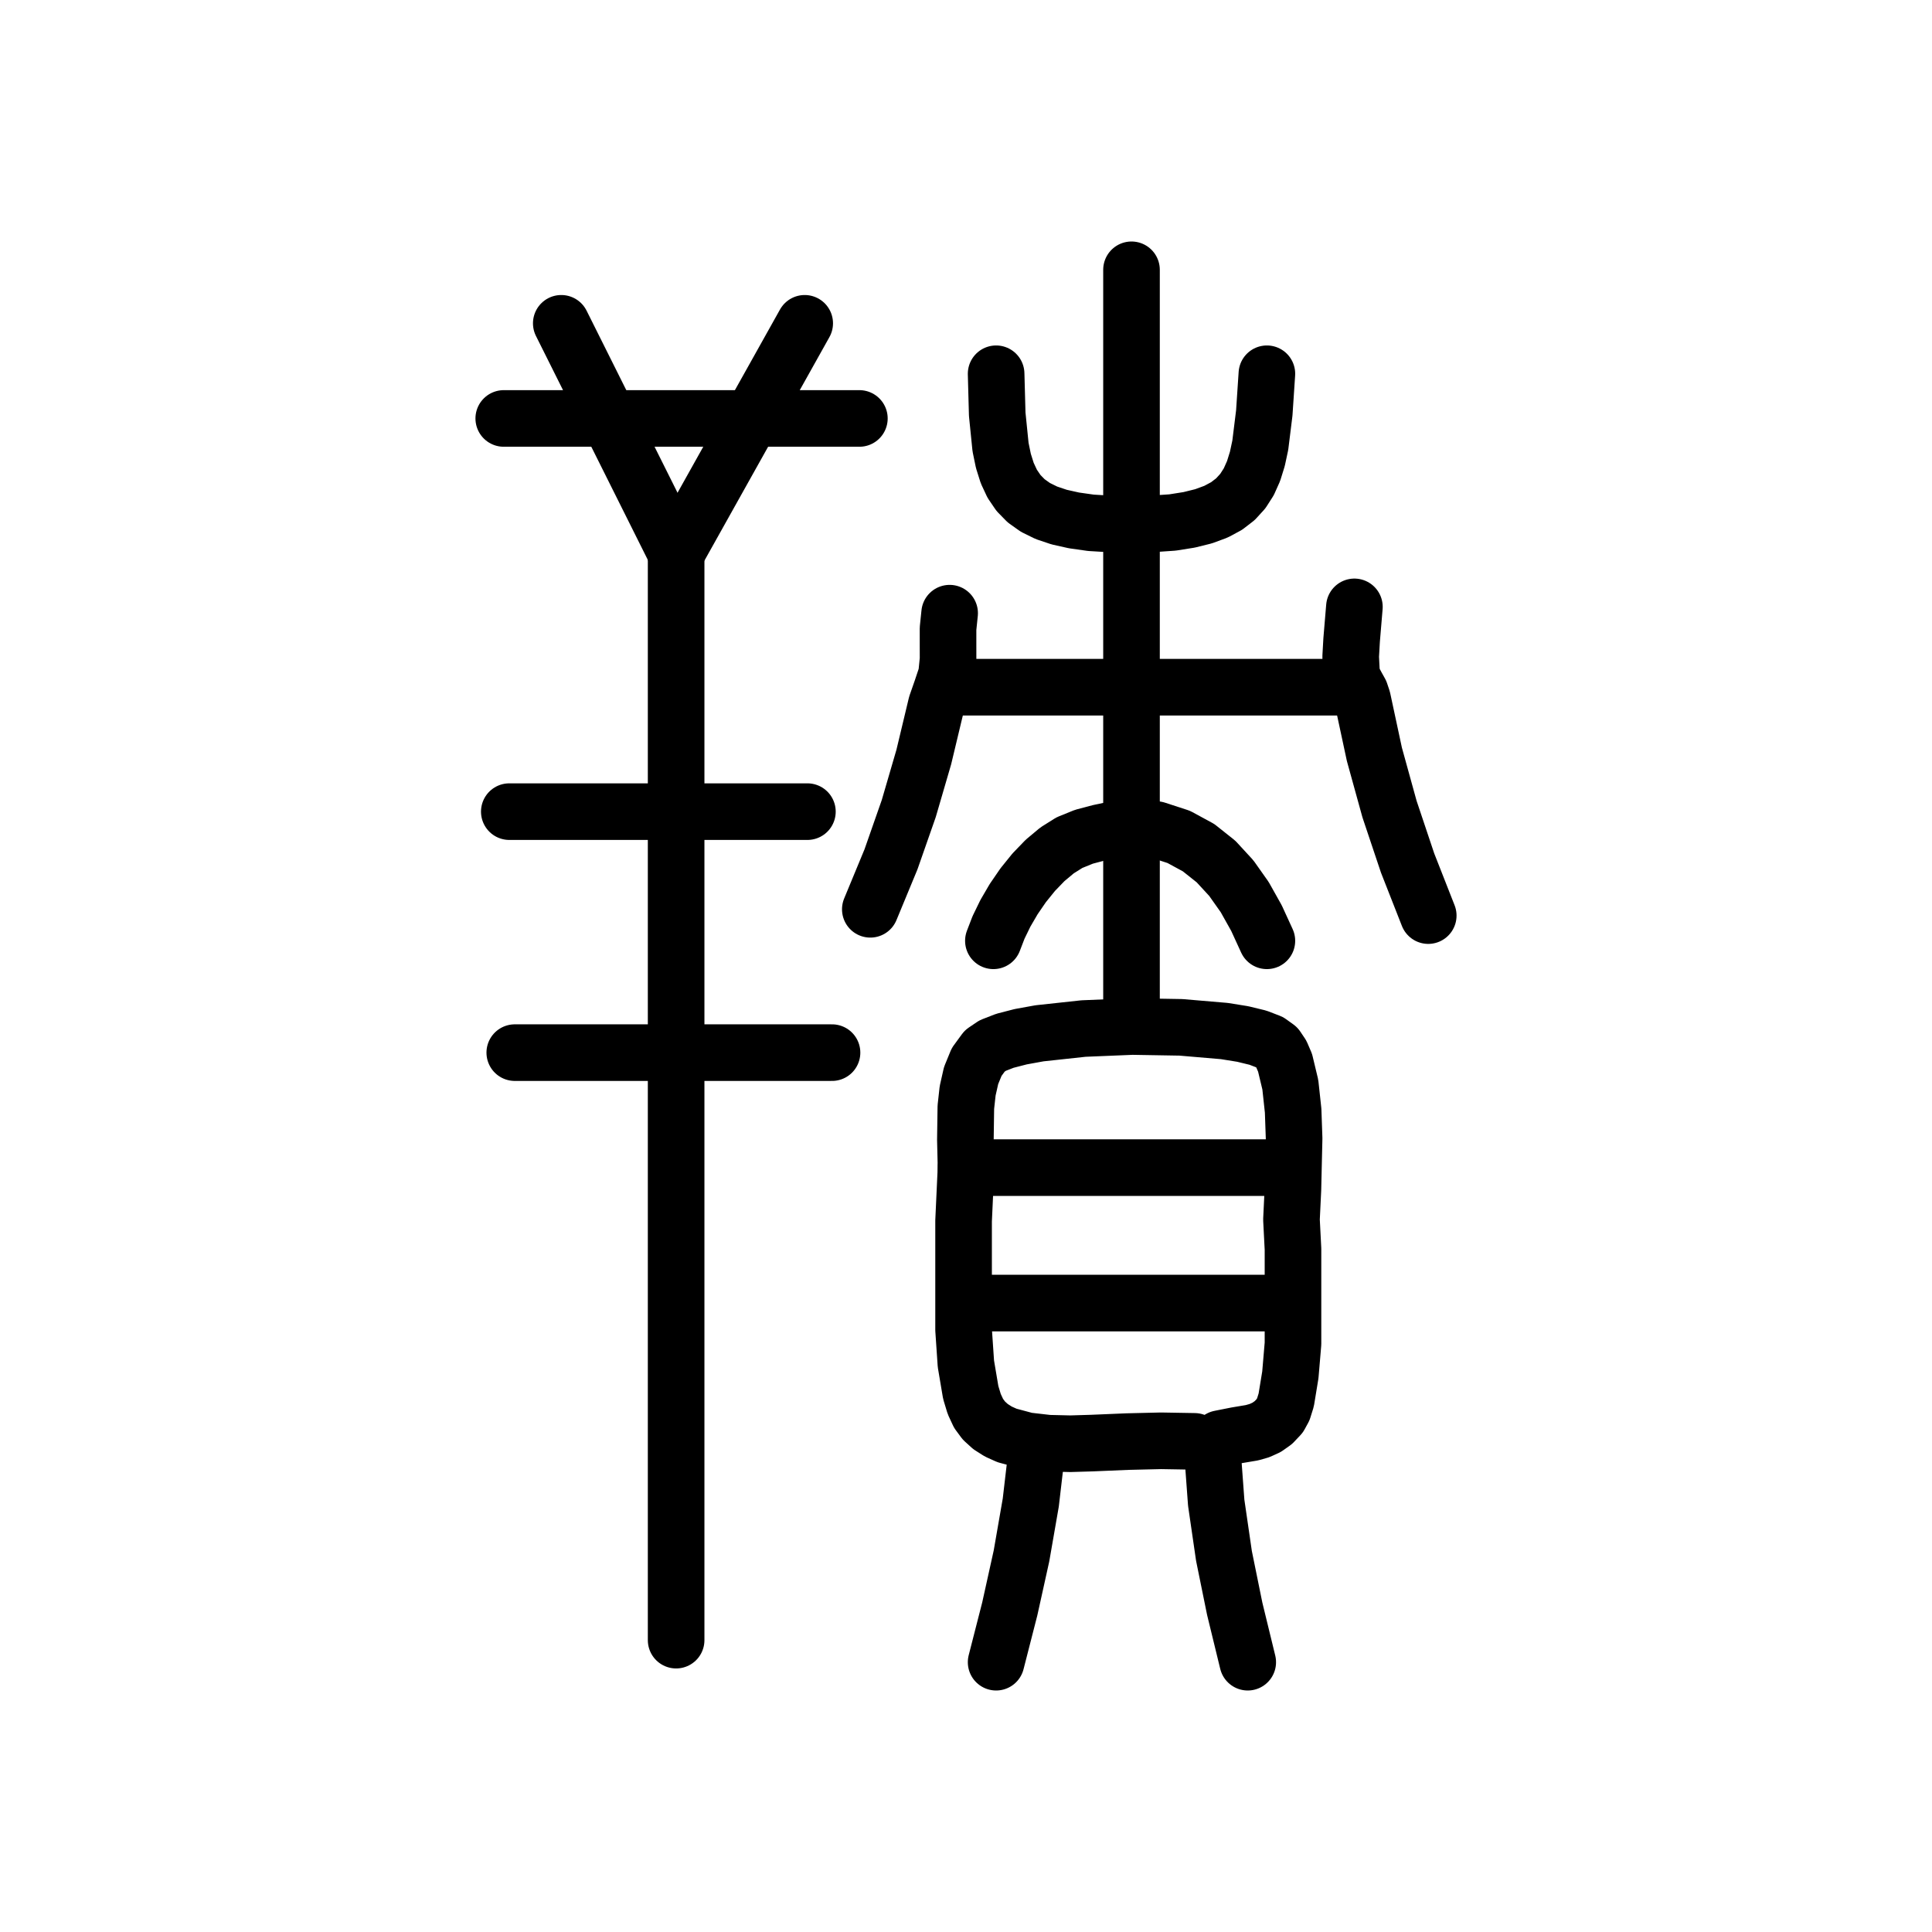
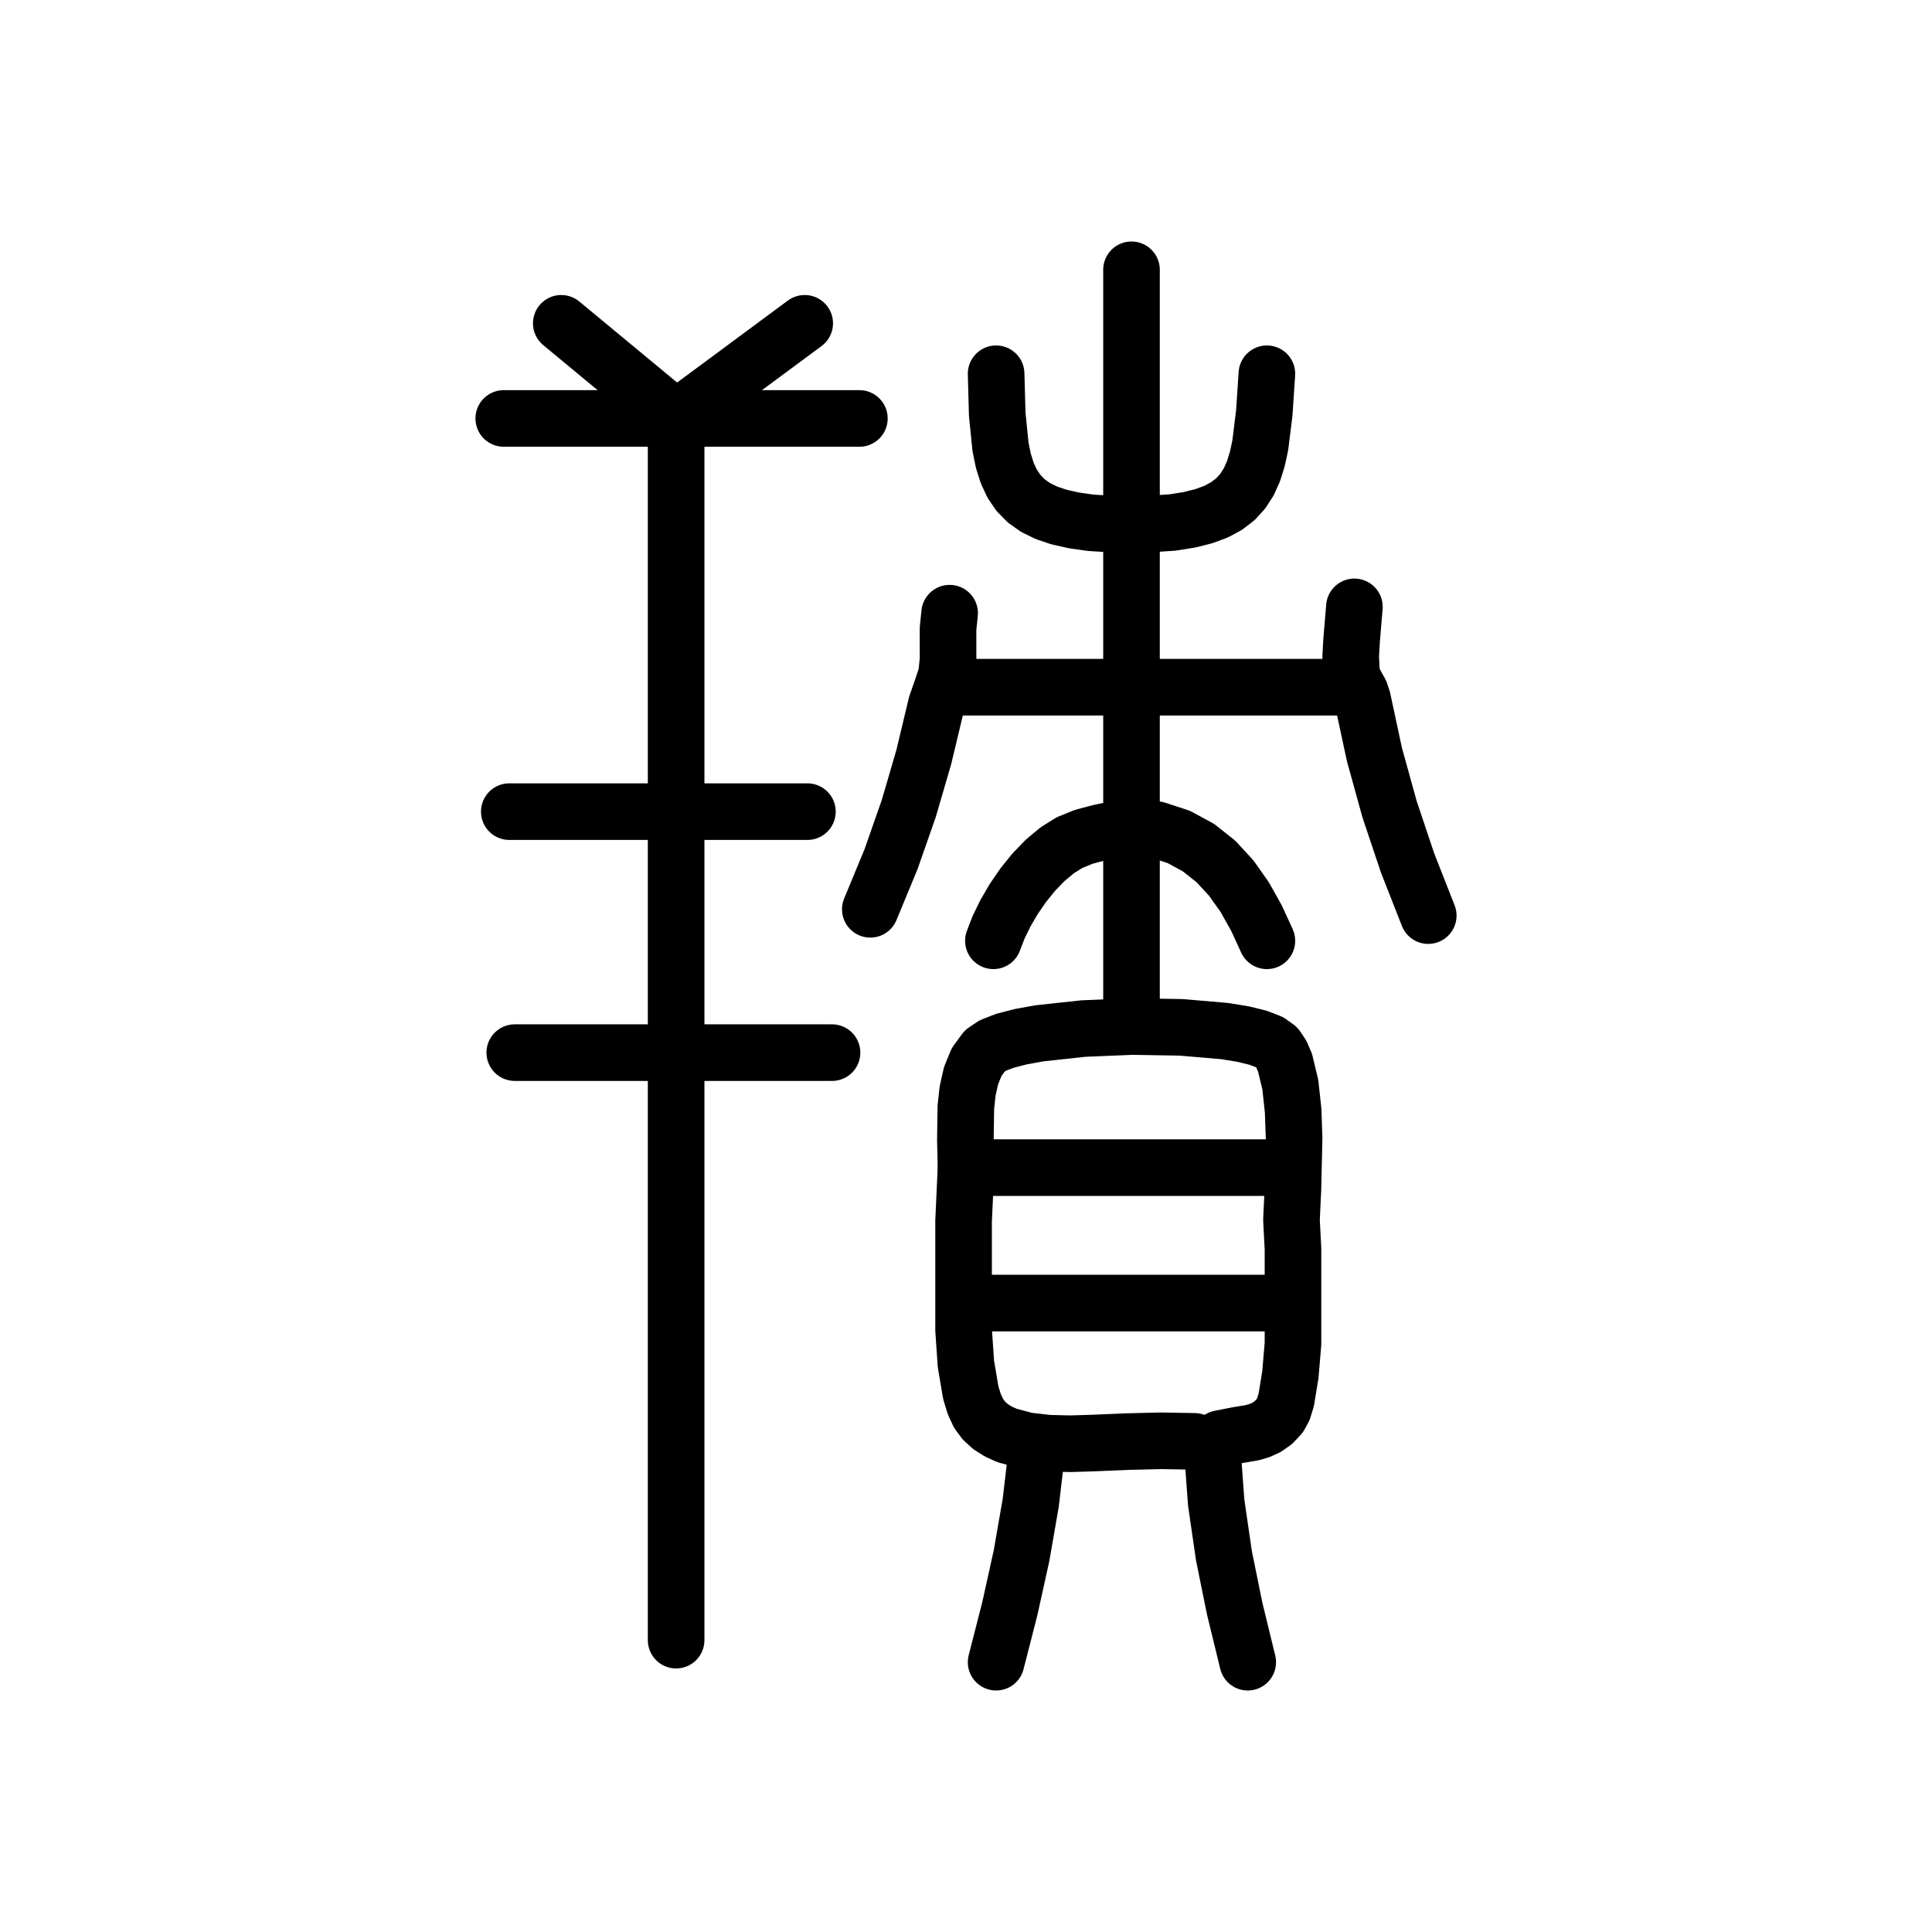
<svg xmlns="http://www.w3.org/2000/svg" viewBox="0 0 1024 1024" data-codepoint="U+3DA9F" data-advance="1024" data-schema="seal-centerline-1">
  <g transform="matrix(1 0 0 -1 0 832)" fill="none" stroke="#000" stroke-width="30" stroke-linecap="round" stroke-linejoin="round">
-     <path id="stroke-1" d="M 297.484 660.637 L 358.364 538.763" />
+     <path id="stroke-1" d="M 297.484 660.637 L 358.364 610.213" />
    <path id="stroke-2" d="M 267.0 610.213 L 455.489 610.213" />
-     <path id="stroke-3" d="M 358.364 538.728 L 358.364 -37.313" />
-     <path id="stroke-4" d="M 358.364 538.763 L 426.511 660.637" />
+     <path id="stroke-3" d="M 358.364 610.213 L 358.364 -37.313" />
+     <path id="stroke-4" d="M 358.364 610.213 L 426.511 660.637" />
    <path id="stroke-5" d="M 501.873 467.772 L 716.412 467.772" />
    <path id="stroke-6" d="M 512.02 213.14 L 684.521 213.14" />
    <path id="stroke-7" d="M 512.02 141.344 L 684.521 141.344" />
    <path id="stroke-8" d="M 549.709 64.538 L 546.336 35.641 L 541.41 7.331 L 535.197 -20.76 L 527.965 -49.0" />
    <path id="stroke-9" d="M 599.72 289.946 L 599.72 689.0" />
    <path id="stroke-10" d="M 642.483 64.538 L 644.616 35.545 L 648.725 7.334 L 654.423 -20.66 L 661.327 -49.0" />
    <path id="stroke-11" d="M 269.939 401.814 L 427.944 401.814" />
    <path id="stroke-12" d="M 272.839 274.084 L 440.99 274.084" />
    <path id="stroke-13" d="M 461.284 350.054 L 472.24 376.524 L 481.652 403.416 L 489.631 430.762 L 496.291 458.591 L 499.037 466.453 L 501.674 474.341 L 502.491 482.443 L 502.48 490.618 L 502.478 498.821 L 503.323 507.005" />
    <path id="stroke-14" d="M 526.516 333.357 L 529.256 340.473 L 532.876 347.92 L 537.265 355.447 L 542.31 362.798 L 547.9 369.721 L 553.922 375.961 L 560.265 381.266 L 566.815 385.382 L 574.504 388.506 L 582.808 390.695 L 599.374 394.183 L 612.837 392.308 L 624.757 388.423 L 635.268 382.715 L 644.508 375.371 L 652.612 366.576 L 659.717 356.518 L 665.959 345.383 L 671.475 333.357" />
    <path id="stroke-15" d="M 527.965 633.9 L 528.548 612.457 L 530.307 595.033 L 531.819 587.71 L 533.856 581.249 L 536.493 575.603 L 539.809 570.725 L 543.879 566.565 L 548.781 563.078 L 554.591 560.216 L 561.386 557.93 L 569.243 556.174 L 578.239 554.9 L 599.953 553.607 L 621.448 555.069 L 630.271 556.469 L 637.929 558.365 L 644.512 560.797 L 650.109 563.802 L 654.809 567.42 L 658.702 571.689 L 661.876 576.647 L 664.421 582.334 L 666.426 588.787 L 667.981 596.045 L 670.094 613.131 L 671.475 633.9" />
    <path id="stroke-16" d="M 717.861 510.344 L 716.388 492.75 L 715.885 483.896 L 716.333 475.201 L 717.401 471.571 L 719.148 468.341 L 720.946 465.113 L 722.167 461.488 L 728.447 432.22 L 736.475 403.161 L 746.057 374.572 L 757.0 346.714" />
    <path id="stroke-17" d="M 512.02 213.14 L 511.671 227.883 L 511.918 245.184 L 512.87 253.82 L 514.697 261.927 L 517.64 269.114 L 521.941 274.993 L 526.17 277.849 L 532.628 280.358 L 540.993 282.517 L 550.944 284.323 L 574.311 286.854 L 600.153 287.921 L 625.893 287.488 L 648.954 285.525 L 658.675 283.959 L 666.759 281.998 L 672.886 279.638 L 676.731 276.875 L 679.143 273.296 L 681.115 268.705 L 683.896 257.108 L 685.387 243.334 L 685.904 228.635 L 685.269 201.463 L 684.505 185.597 L 685.31 169.936 L 685.31 137.64 L 685.31 119.819 L 683.913 103.317 L 681.723 89.961 L 680.177 85.033 L 678.291 81.576 L 674.927 78.011 L 671.348 75.481 L 667.575 73.762 L 663.633 72.63 L 655.329 71.235 L 646.622 69.511 L 645.346 68.645 L 644.47 67.298 L 643.63 65.997 L 642.461 65.269 L 640.355 65.476 L 637.945 66.395 L 633.142 68.041 L 615.356 68.346 L 597.555 67.924 L 578.719 67.132 L 567.349 66.794 L 555.601 67.07 L 544.166 68.388 L 533.737 71.178 L 529.115 73.259 L 525.004 75.87 L 521.49 79.063 L 518.66 82.894 L 516.368 87.823 L 514.511 93.956 L 511.943 109.166 L 510.719 127.194 L 510.719 146.714 L 510.719 184.915 L 512.02 213.14" />
  </g>
</svg>
